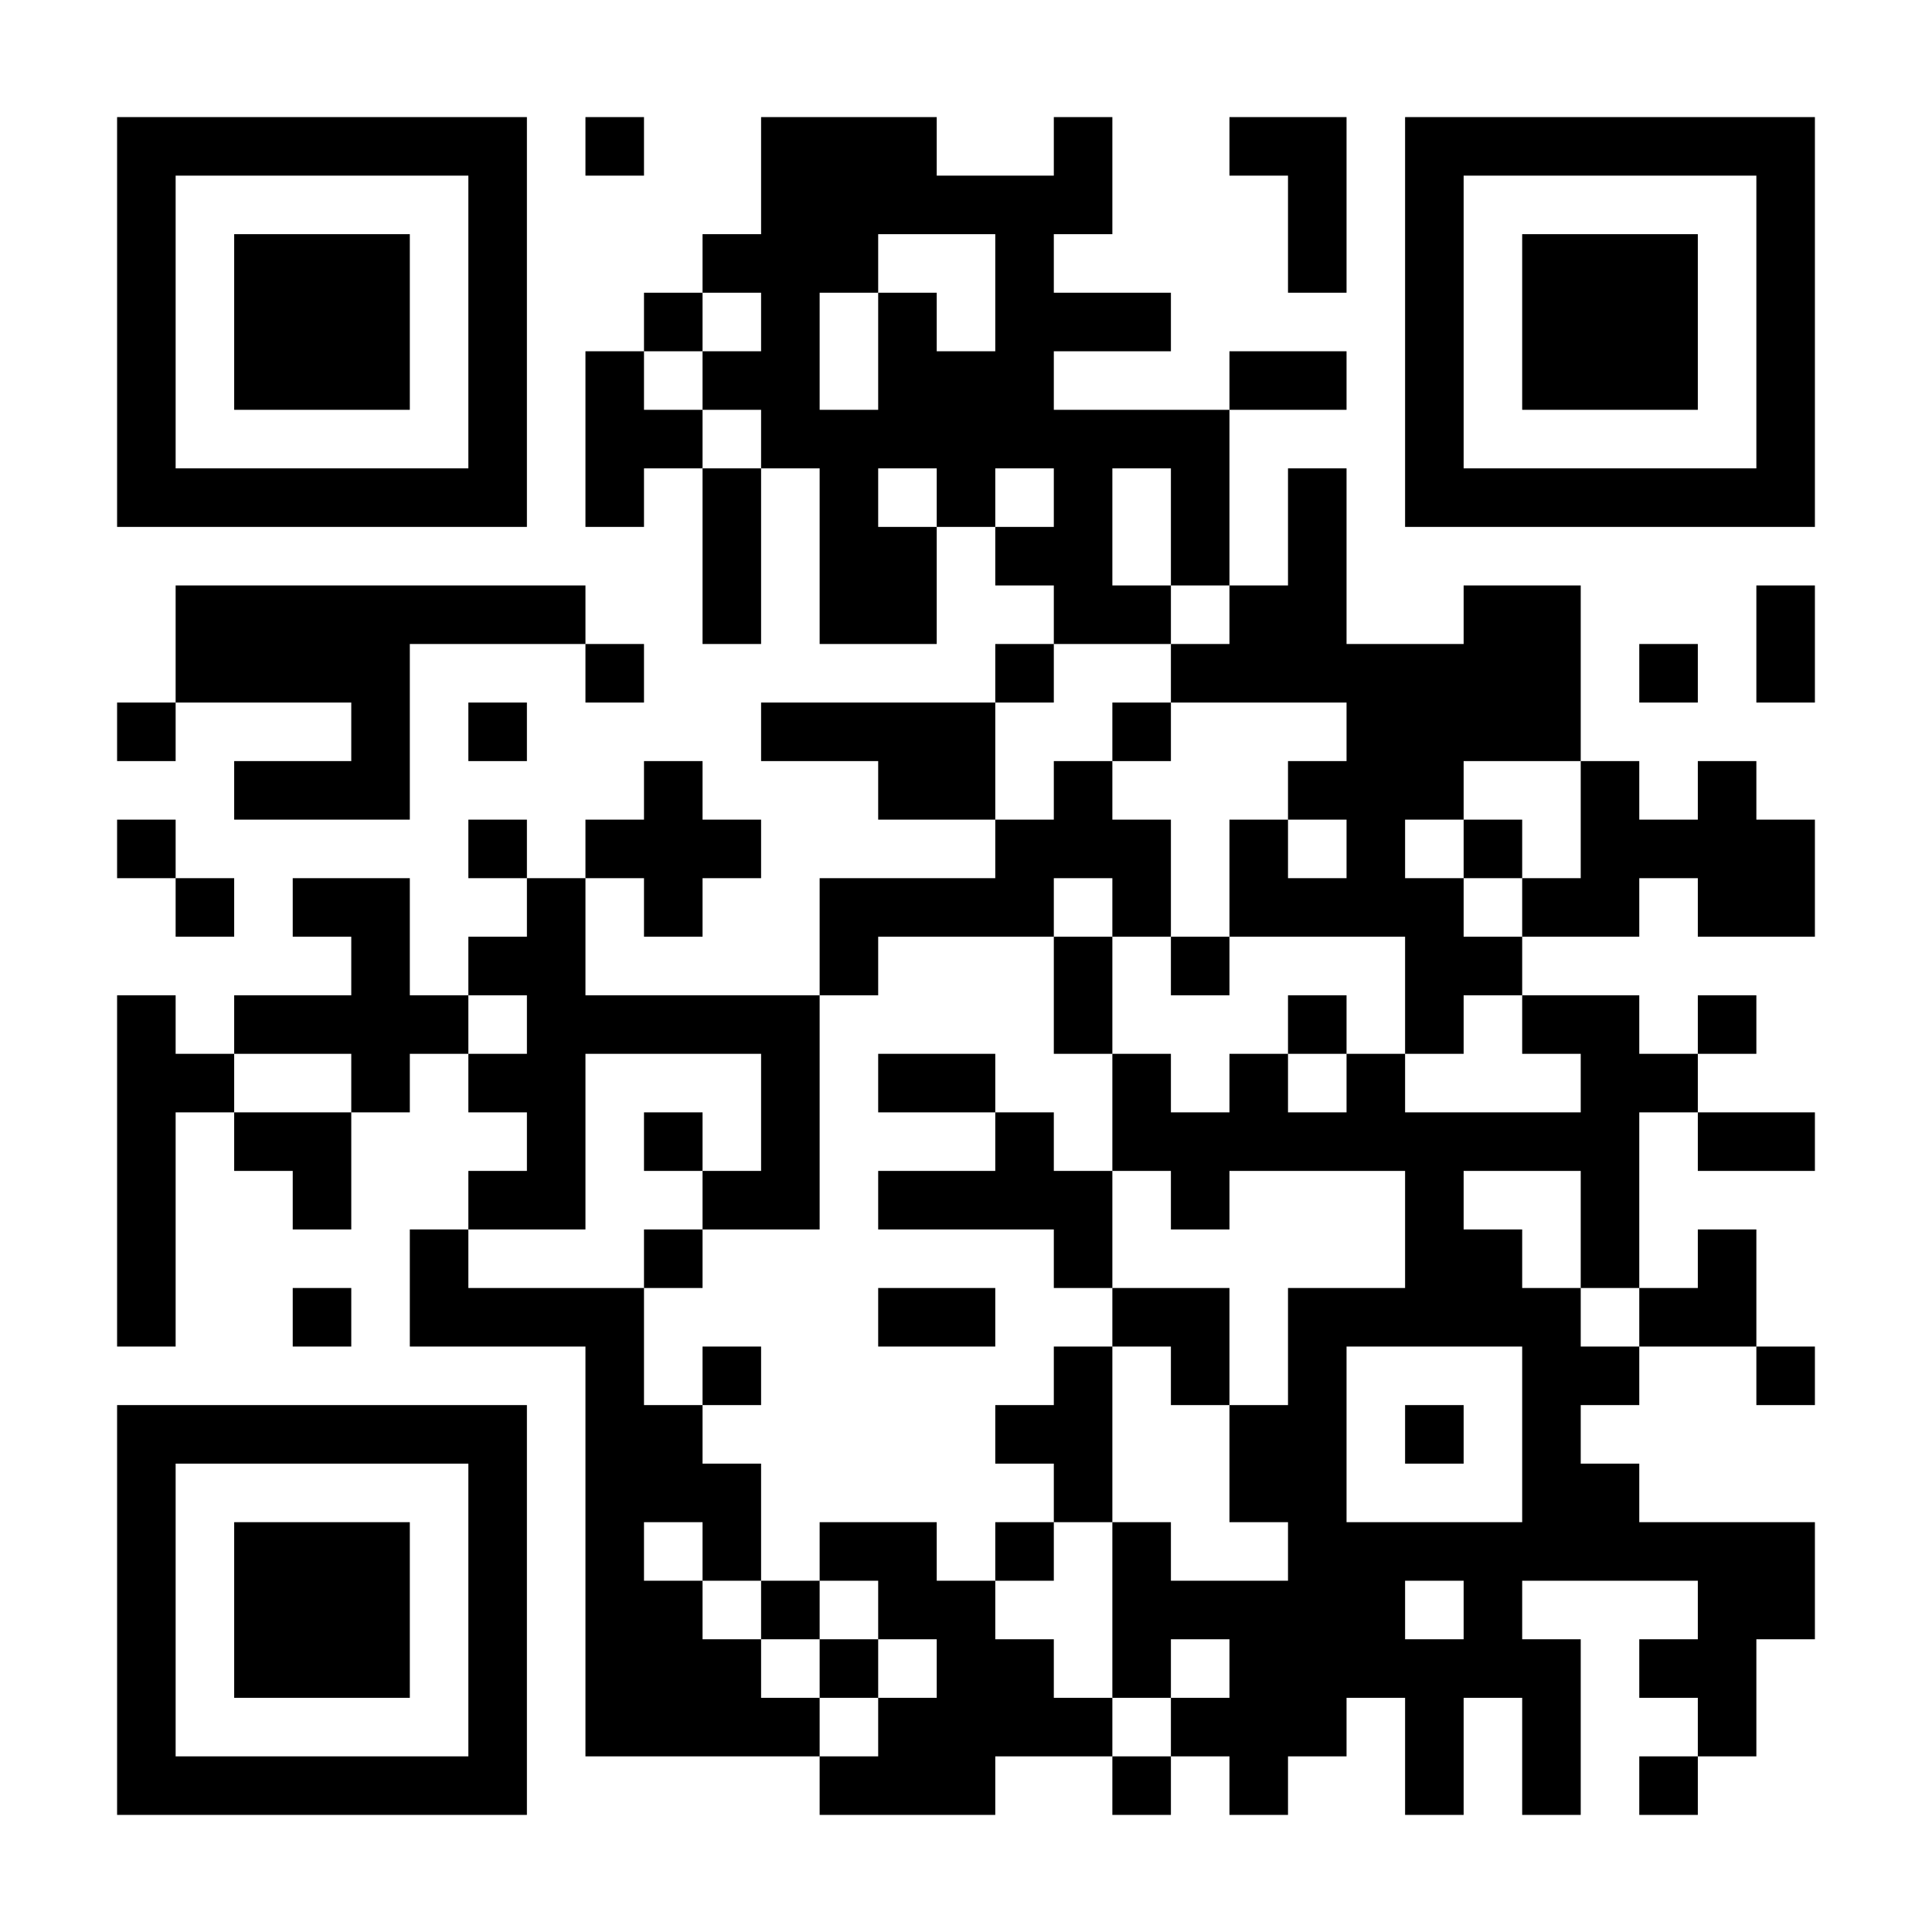
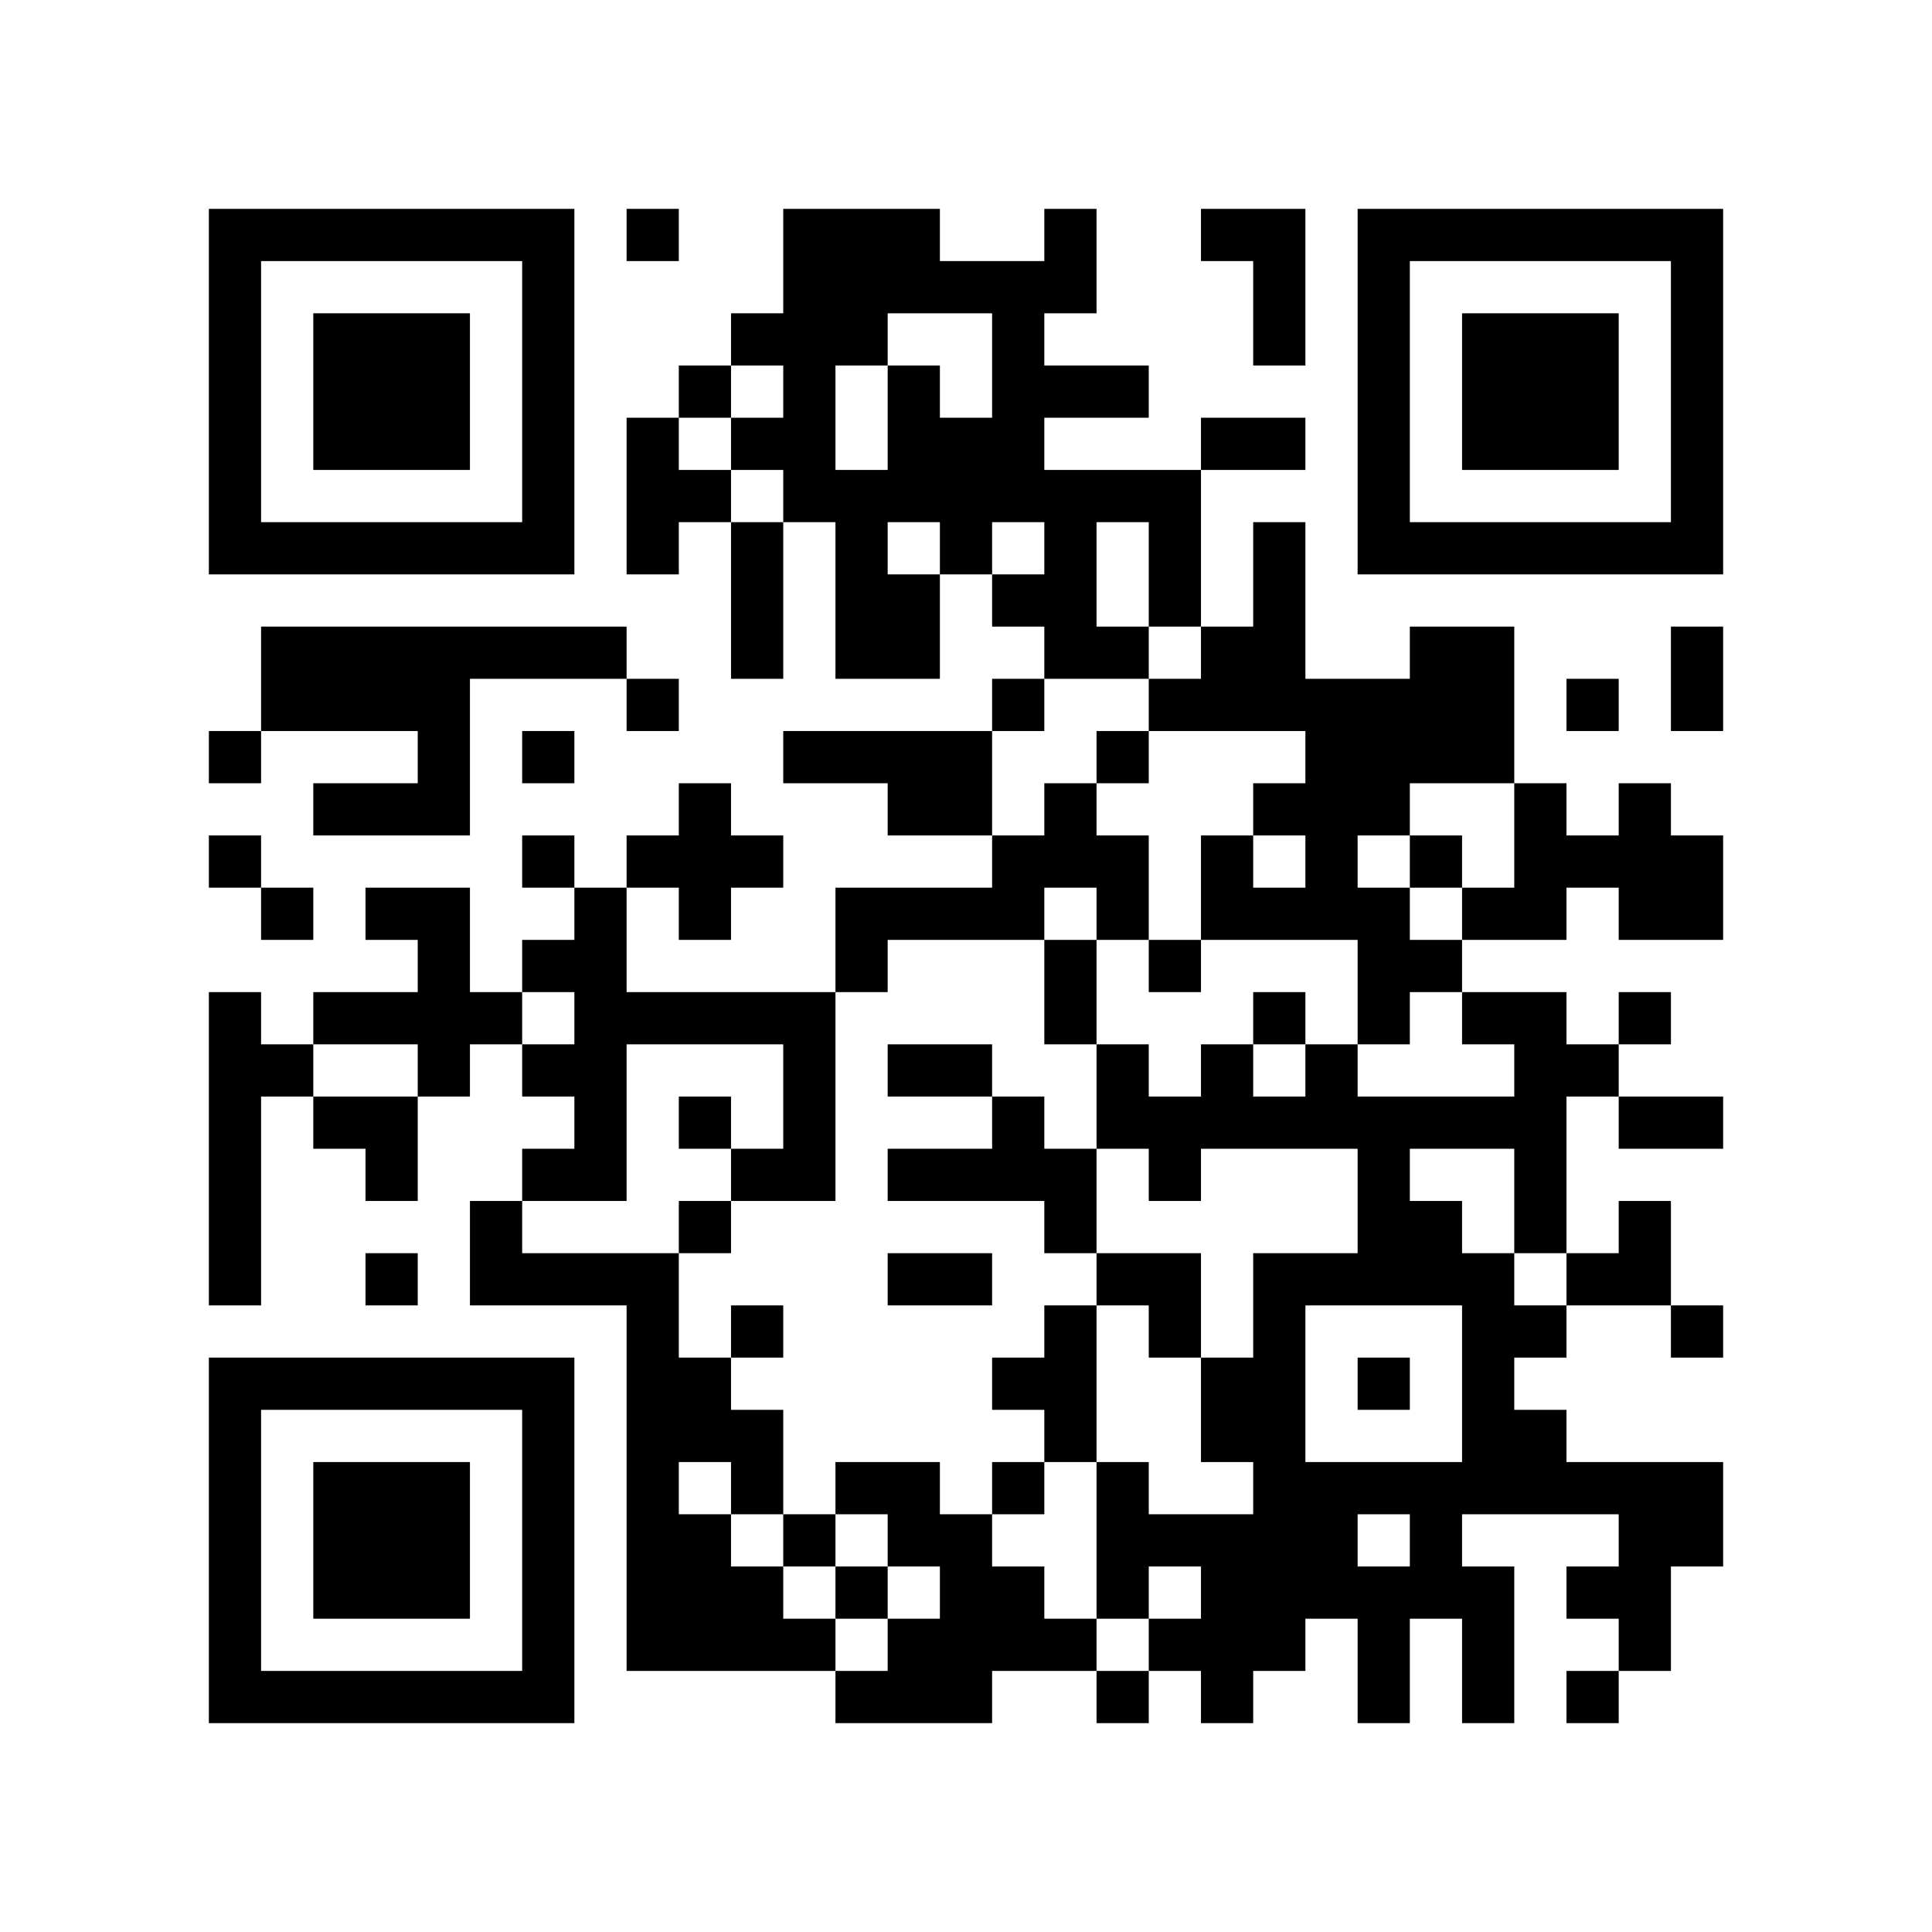
- <svg xmlns="http://www.w3.org/2000/svg" width="330" height="330" class="segno">
-   <path transform="scale(10)" class="qrline" stroke="#000" d="M2 2.5h7m1 0h1m2 0h3m2 0h1m2 0h2m1 0h7m-29 1h1m5 0h1m4 0h6m3 0h1m1 0h1m5 0h1m-29 1h1m1 0h3m1 0h1m3 0h3m2 0h1m4 0h1m1 0h1m1 0h3m1 0h1m-29 1h1m1 0h3m1 0h1m2 0h1m1 0h1m1 0h1m1 0h3m4 0h1m1 0h3m1 0h1m-29 1h1m1 0h3m1 0h1m1 0h1m1 0h2m1 0h3m3 0h2m1 0h1m1 0h3m1 0h1m-29 1h1m5 0h1m1 0h2m1 0h8m3 0h1m5 0h1m-29 1h7m1 0h1m1 0h1m1 0h1m1 0h1m1 0h1m1 0h1m1 0h1m1 0h7m-19 1h1m1 0h2m1 0h2m1 0h1m1 0h1m-20 1h7m2 0h1m1 0h2m2 0h2m1 0h2m2 0h2m3 0h1m-28 1h4m3 0h1m6 0h1m2 0h7m1 0h1m1 0h1m-29 1h1m3 0h1m1 0h1m4 0h4m2 0h1m3 0h4m-23 1h3m4 0h1m3 0h2m1 0h1m3 0h3m2 0h1m1 0h1m-28 1h1m5 0h1m1 0h3m4 0h3m1 0h1m1 0h1m1 0h1m1 0h4m-28 1h1m1 0h2m2 0h1m1 0h1m2 0h4m1 0h1m1 0h4m1 0h2m1 0h2m-25 1h1m1 0h2m4 0h1m3 0h1m1 0h1m3 0h2m-24 1h1m1 0h4m1 0h5m4 0h1m3 0h1m1 0h1m1 0h2m1 0h1m-28 1h2m2 0h1m1 0h2m3 0h1m1 0h2m2 0h1m1 0h1m1 0h1m3 0h2m-27 1h1m1 0h2m3 0h1m1 0h1m1 0h1m3 0h1m1 0h9m1 0h2m-29 1h1m2 0h1m2 0h2m2 0h2m1 0h4m1 0h1m3 0h1m2 0h1m-26 1h1m4 0h1m3 0h1m6 0h1m5 0h2m1 0h1m1 0h1m-28 1h1m2 0h1m1 0h4m4 0h2m2 0h2m1 0h5m1 0h2m-20 1h1m1 0h1m5 0h1m1 0h1m1 0h1m3 0h2m2 0h1m-29 1h7m1 0h2m5 0h2m2 0h2m1 0h1m1 0h1m-25 1h1m5 0h1m1 0h3m5 0h1m2 0h2m3 0h2m-26 1h1m1 0h3m1 0h1m1 0h1m1 0h1m1 0h2m1 0h1m1 0h1m2 0h9m-29 1h1m1 0h3m1 0h1m1 0h2m1 0h1m1 0h2m2 0h5m1 0h1m3 0h2m-29 1h1m1 0h3m1 0h1m1 0h3m1 0h1m1 0h2m1 0h1m1 0h6m1 0h2m-28 1h1m5 0h1m1 0h4m1 0h4m1 0h3m1 0h1m1 0h1m2 0h1m-28 1h7m5 0h3m2 0h1m1 0h1m2 0h1m1 0h1m1 0h1" />
+ <svg xmlns="http://www.w3.org/2000/svg" width="370" height="370" class="segno">
+   <path transform="scale(10)" class="qrline" stroke="#000" d="M4 4.5h7m1 0h1m2 0h3m2 0h1m2 0h2m1 0h7m-29 1h1m5 0h1m4 0h6m3 0h1m1 0h1m5 0h1m-29 1h1m1 0h3m1 0h1m3 0h3m2 0h1m4 0h1m1 0h1m1 0h3m1 0h1m-29 1h1m1 0h3m1 0h1m2 0h1m1 0h1m1 0h1m1 0h3m4 0h1m1 0h3m1 0h1m-29 1h1m1 0h3m1 0h1m1 0h1m1 0h2m1 0h3m3 0h2m1 0h1m1 0h3m1 0h1m-29 1h1m5 0h1m1 0h2m1 0h8m3 0h1m5 0h1m-29 1h7m1 0h1m1 0h1m1 0h1m1 0h1m1 0h1m1 0h1m1 0h1m1 0h7m-19 1h1m1 0h2m1 0h2m1 0h1m1 0h1m-20 1h7m2 0h1m1 0h2m2 0h2m1 0h2m2 0h2m3 0h1m-28 1h4m3 0h1m6 0h1m2 0h7m1 0h1m1 0h1m-29 1h1m3 0h1m1 0h1m4 0h4m2 0h1m3 0h4m-23 1h3m4 0h1m3 0h2m1 0h1m3 0h3m2 0h1m1 0h1m-28 1h1m5 0h1m1 0h3m4 0h3m1 0h1m1 0h1m1 0h1m1 0h4m-28 1h1m1 0h2m2 0h1m1 0h1m2 0h4m1 0h1m1 0h4m1 0h2m1 0h2m-25 1h1m1 0h2m4 0h1m3 0h1m1 0h1m3 0h2m-24 1h1m1 0h4m1 0h5m4 0h1m3 0h1m1 0h1m1 0h2m1 0h1m-28 1h2m2 0h1m1 0h2m3 0h1m1 0h2m2 0h1m1 0h1m1 0h1m3 0h2m-27 1h1m1 0h2m3 0h1m1 0h1m1 0h1m3 0h1m1 0h9m1 0h2m-29 1h1m2 0h1m2 0h2m2 0h2m1 0h4m1 0h1m3 0h1m2 0h1m-26 1h1m4 0h1m3 0h1m6 0h1m5 0h2m1 0h1m1 0h1m-28 1h1m2 0h1m1 0h4m4 0h2m2 0h2m1 0h5m1 0h2m-20 1h1m1 0h1m5 0h1m1 0h1m1 0h1m3 0h2m2 0h1m-29 1h7m1 0h2m5 0h2m2 0h2m1 0h1m1 0h1m-25 1h1m5 0h1m1 0h3m5 0h1m2 0h2m3 0h2m-26 1h1m1 0h3m1 0h1m1 0h1m1 0h1m1 0h2m1 0h1m1 0h1m2 0h9m-29 1h1m1 0h3m1 0h1m1 0h2m1 0h1m1 0h2m2 0h5m1 0h1m3 0h2m-29 1h1m1 0h3m1 0h1m1 0h3m1 0h1m1 0h2m1 0h1m1 0h6m1 0h2m-28 1h1m5 0h1m1 0h4m1 0h4m1 0h3m1 0h1m1 0h1m2 0h1m-28 1h7m5 0h3m2 0h1m1 0h1m2 0h1m1 0h1m1 0h1" />
</svg>
